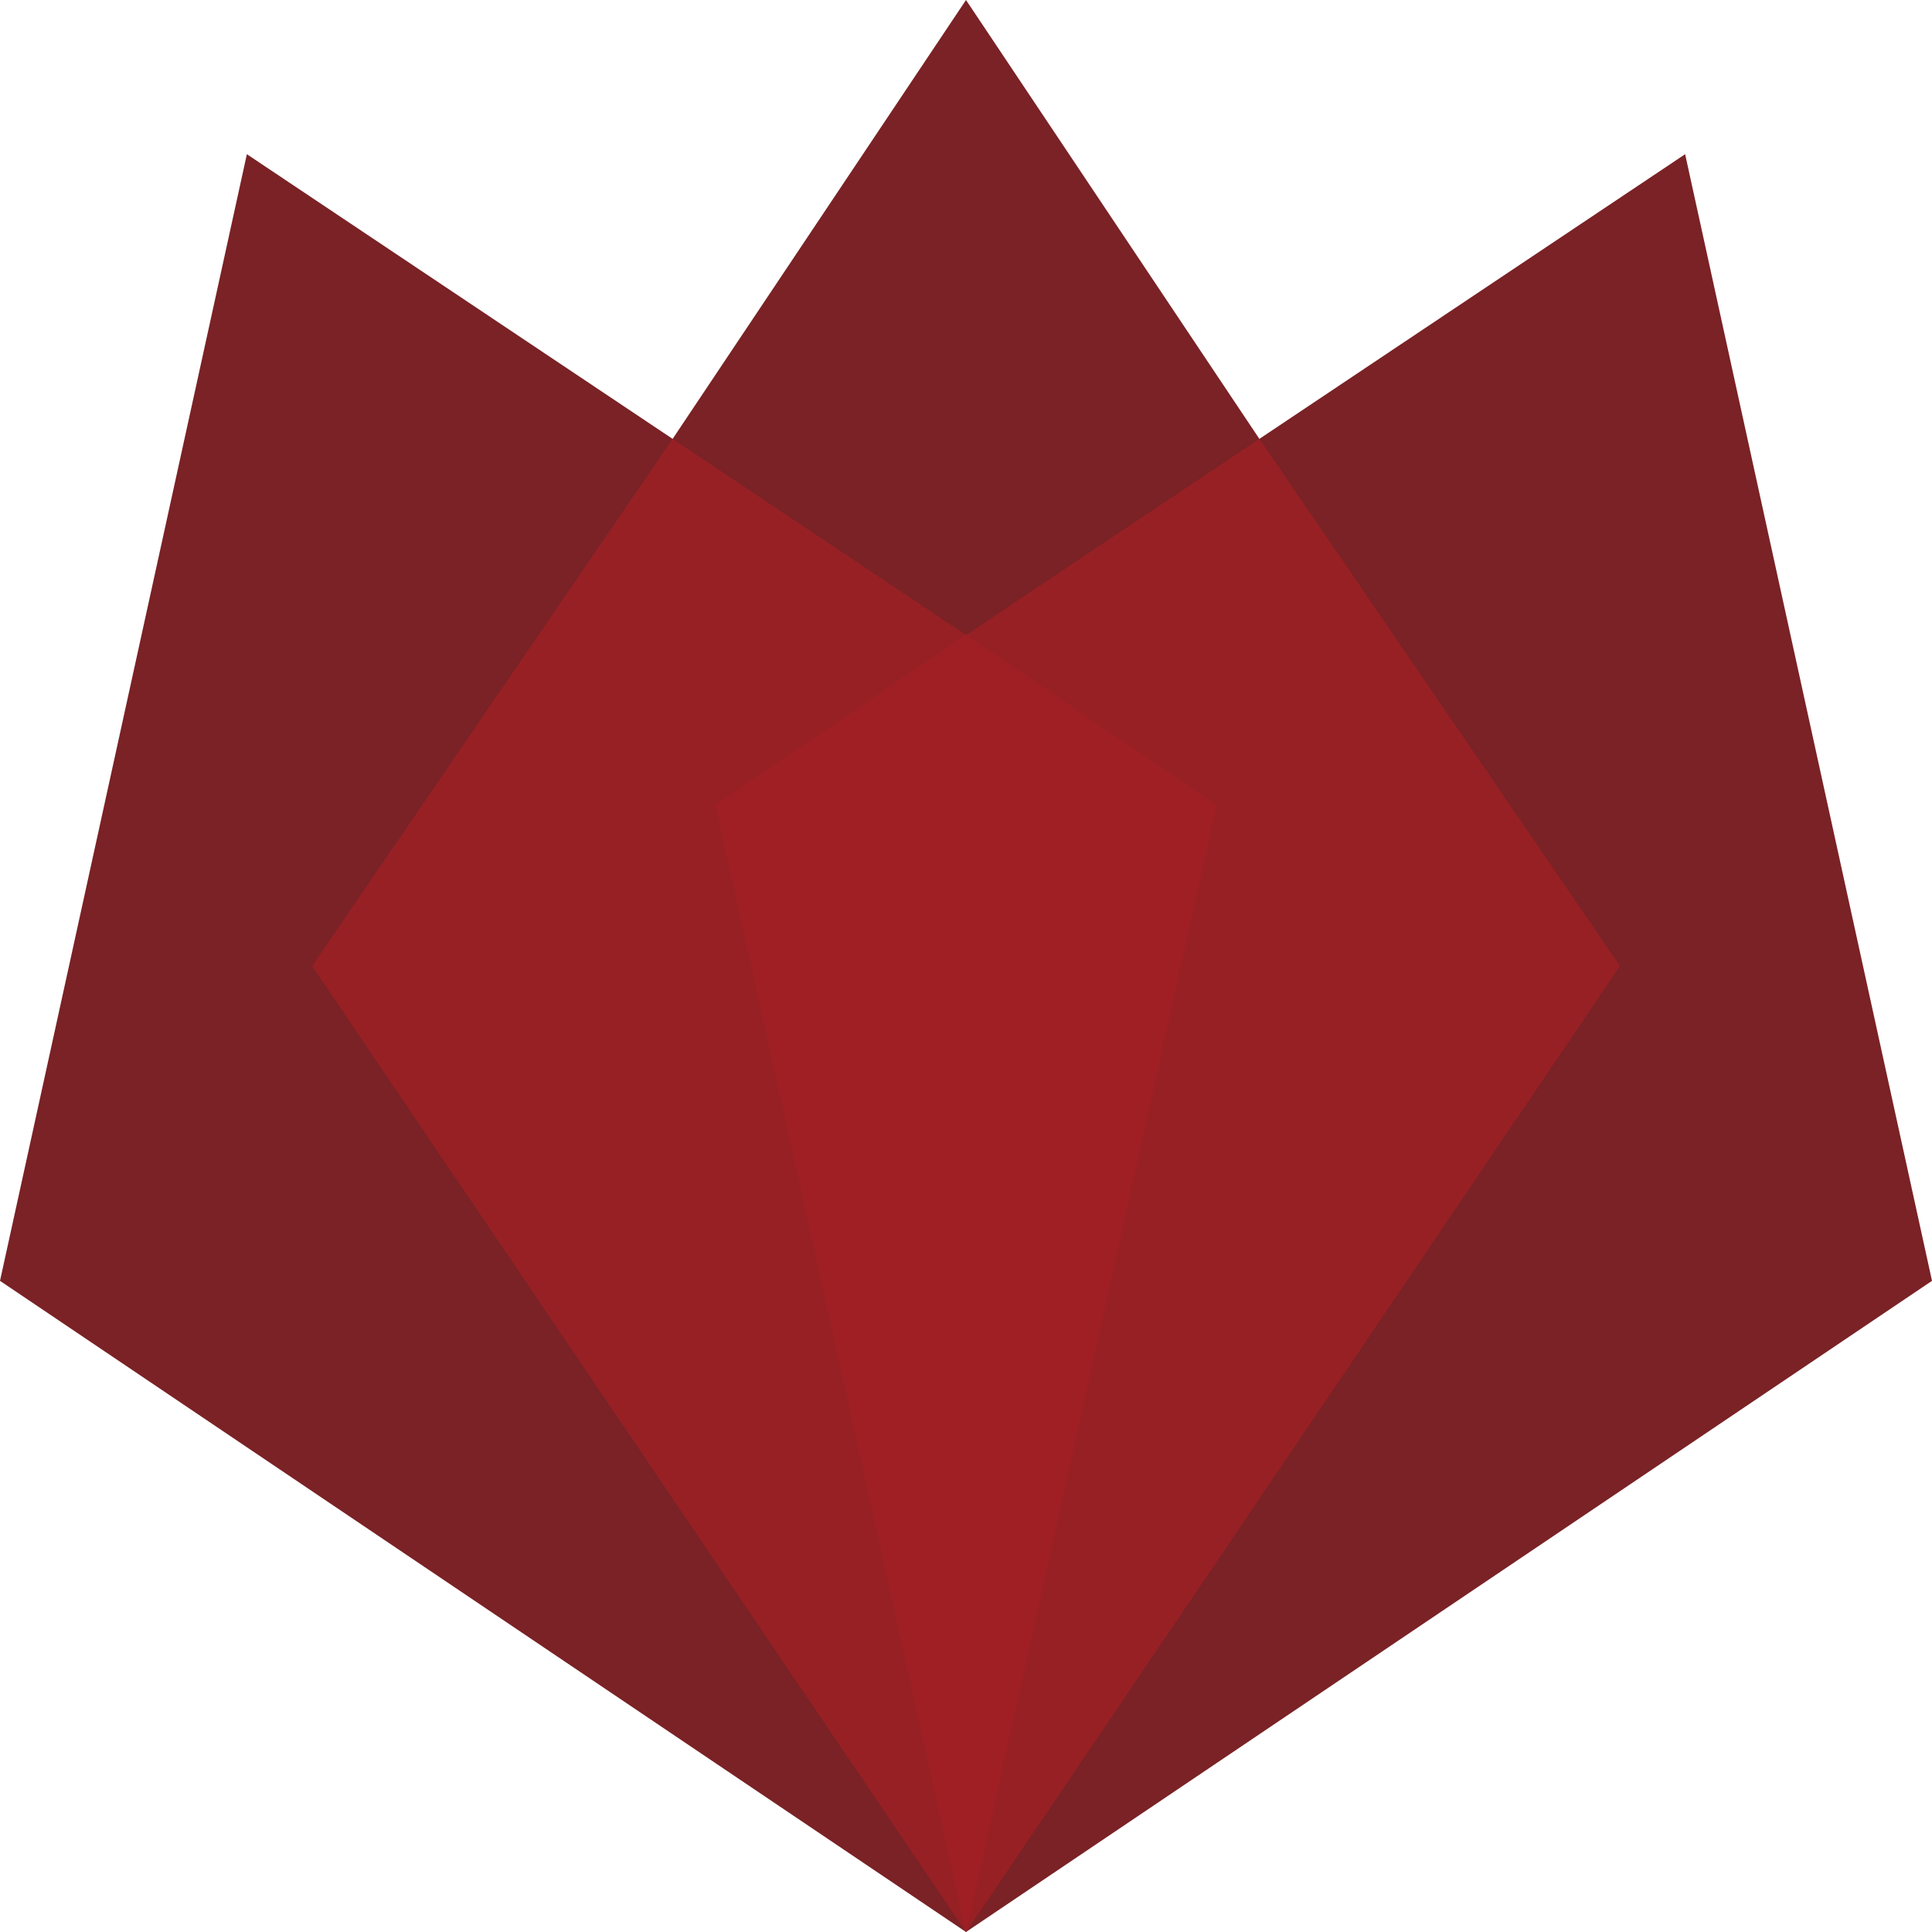
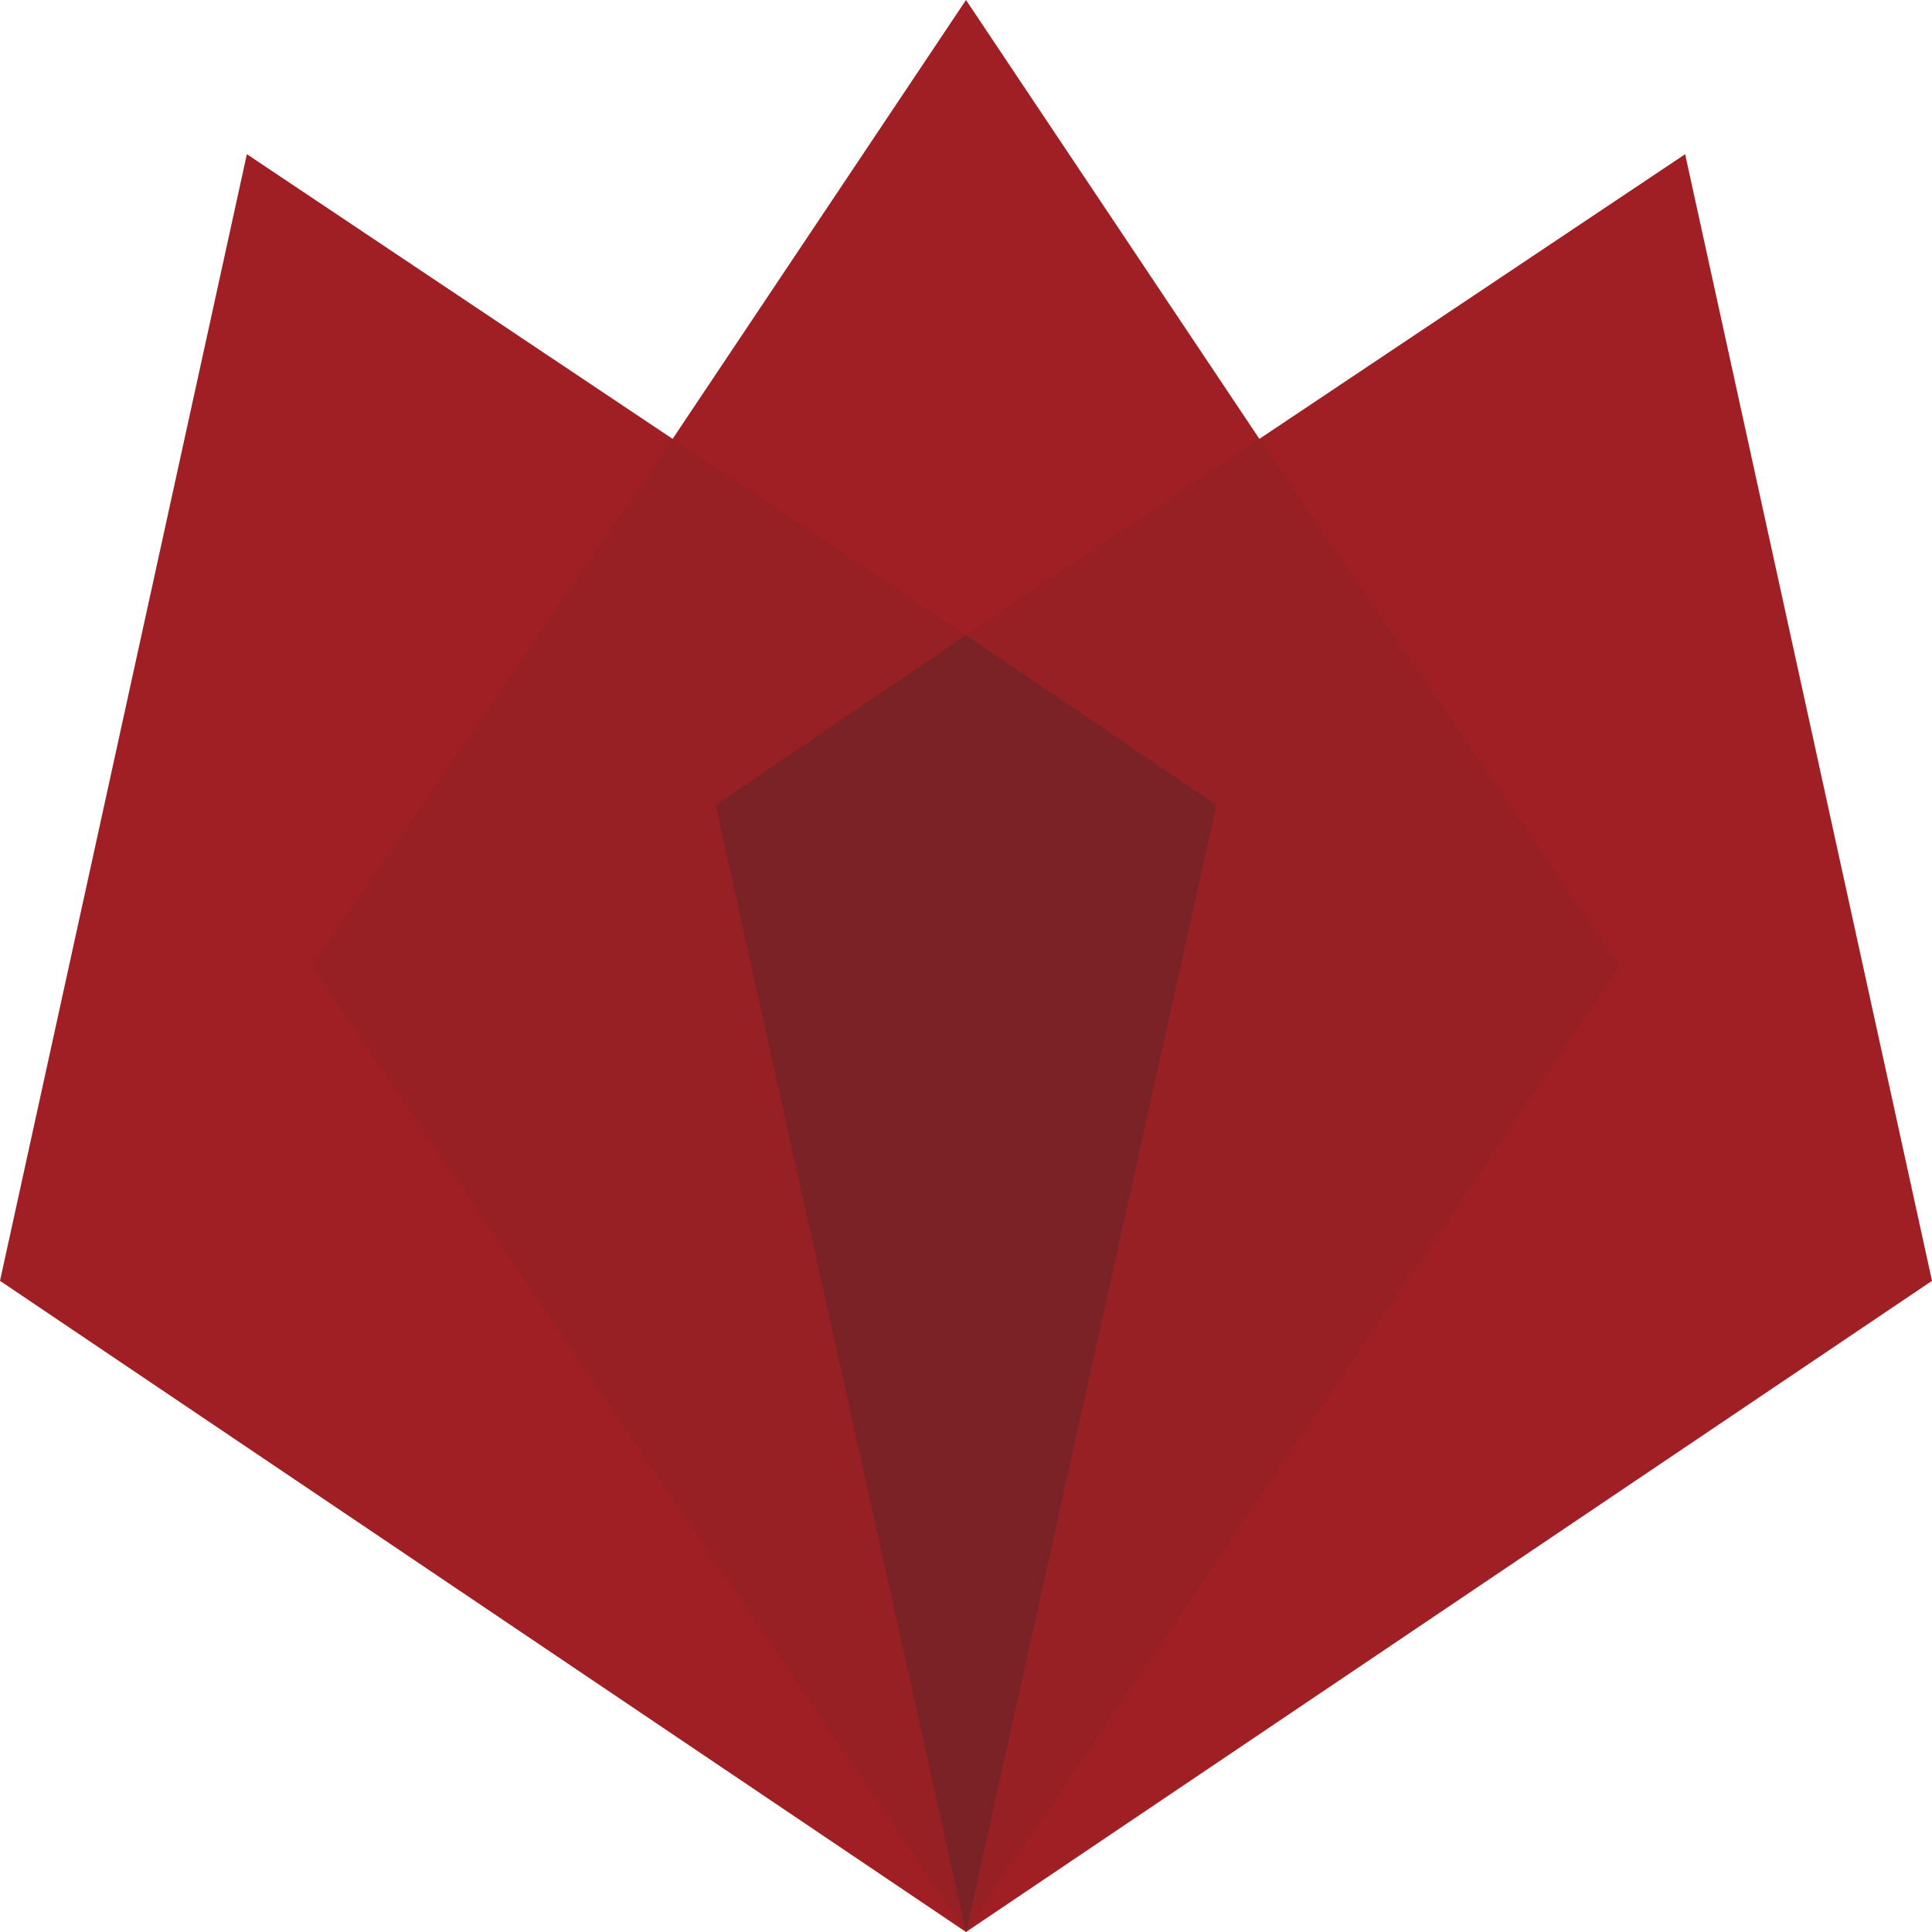
<svg xmlns="http://www.w3.org/2000/svg" version="1.1" id="logo" x="0px" y="0px" viewBox="0 0 1080 1080" style="enable-background:new 0 0 1080 1080;" xml:space="preserve">
  <style type="text/css">
- 	.st0{fill:#7A2226;}
+ 	.st0{fill:#A01F25;}
	.st1{fill:#972025;}
- 	.st2{fill:#A01F25;}
+ 	.st2{fill:#7A2226;}
</style>
  <polygon id="L" class="st0" points="1080,716 540,1080 0,716 138,86.2 376,245.34 540,0 704,245.34 942,86.2 " />
  <polygon id="M" class="st1" points="905.55,540 540,1080 174.45,540 376,245.34 540,355 704,245.34 " />
  <polygon id="S" class="st2" points="680,450 540,1080 400,450 540,355 " />
</svg>
